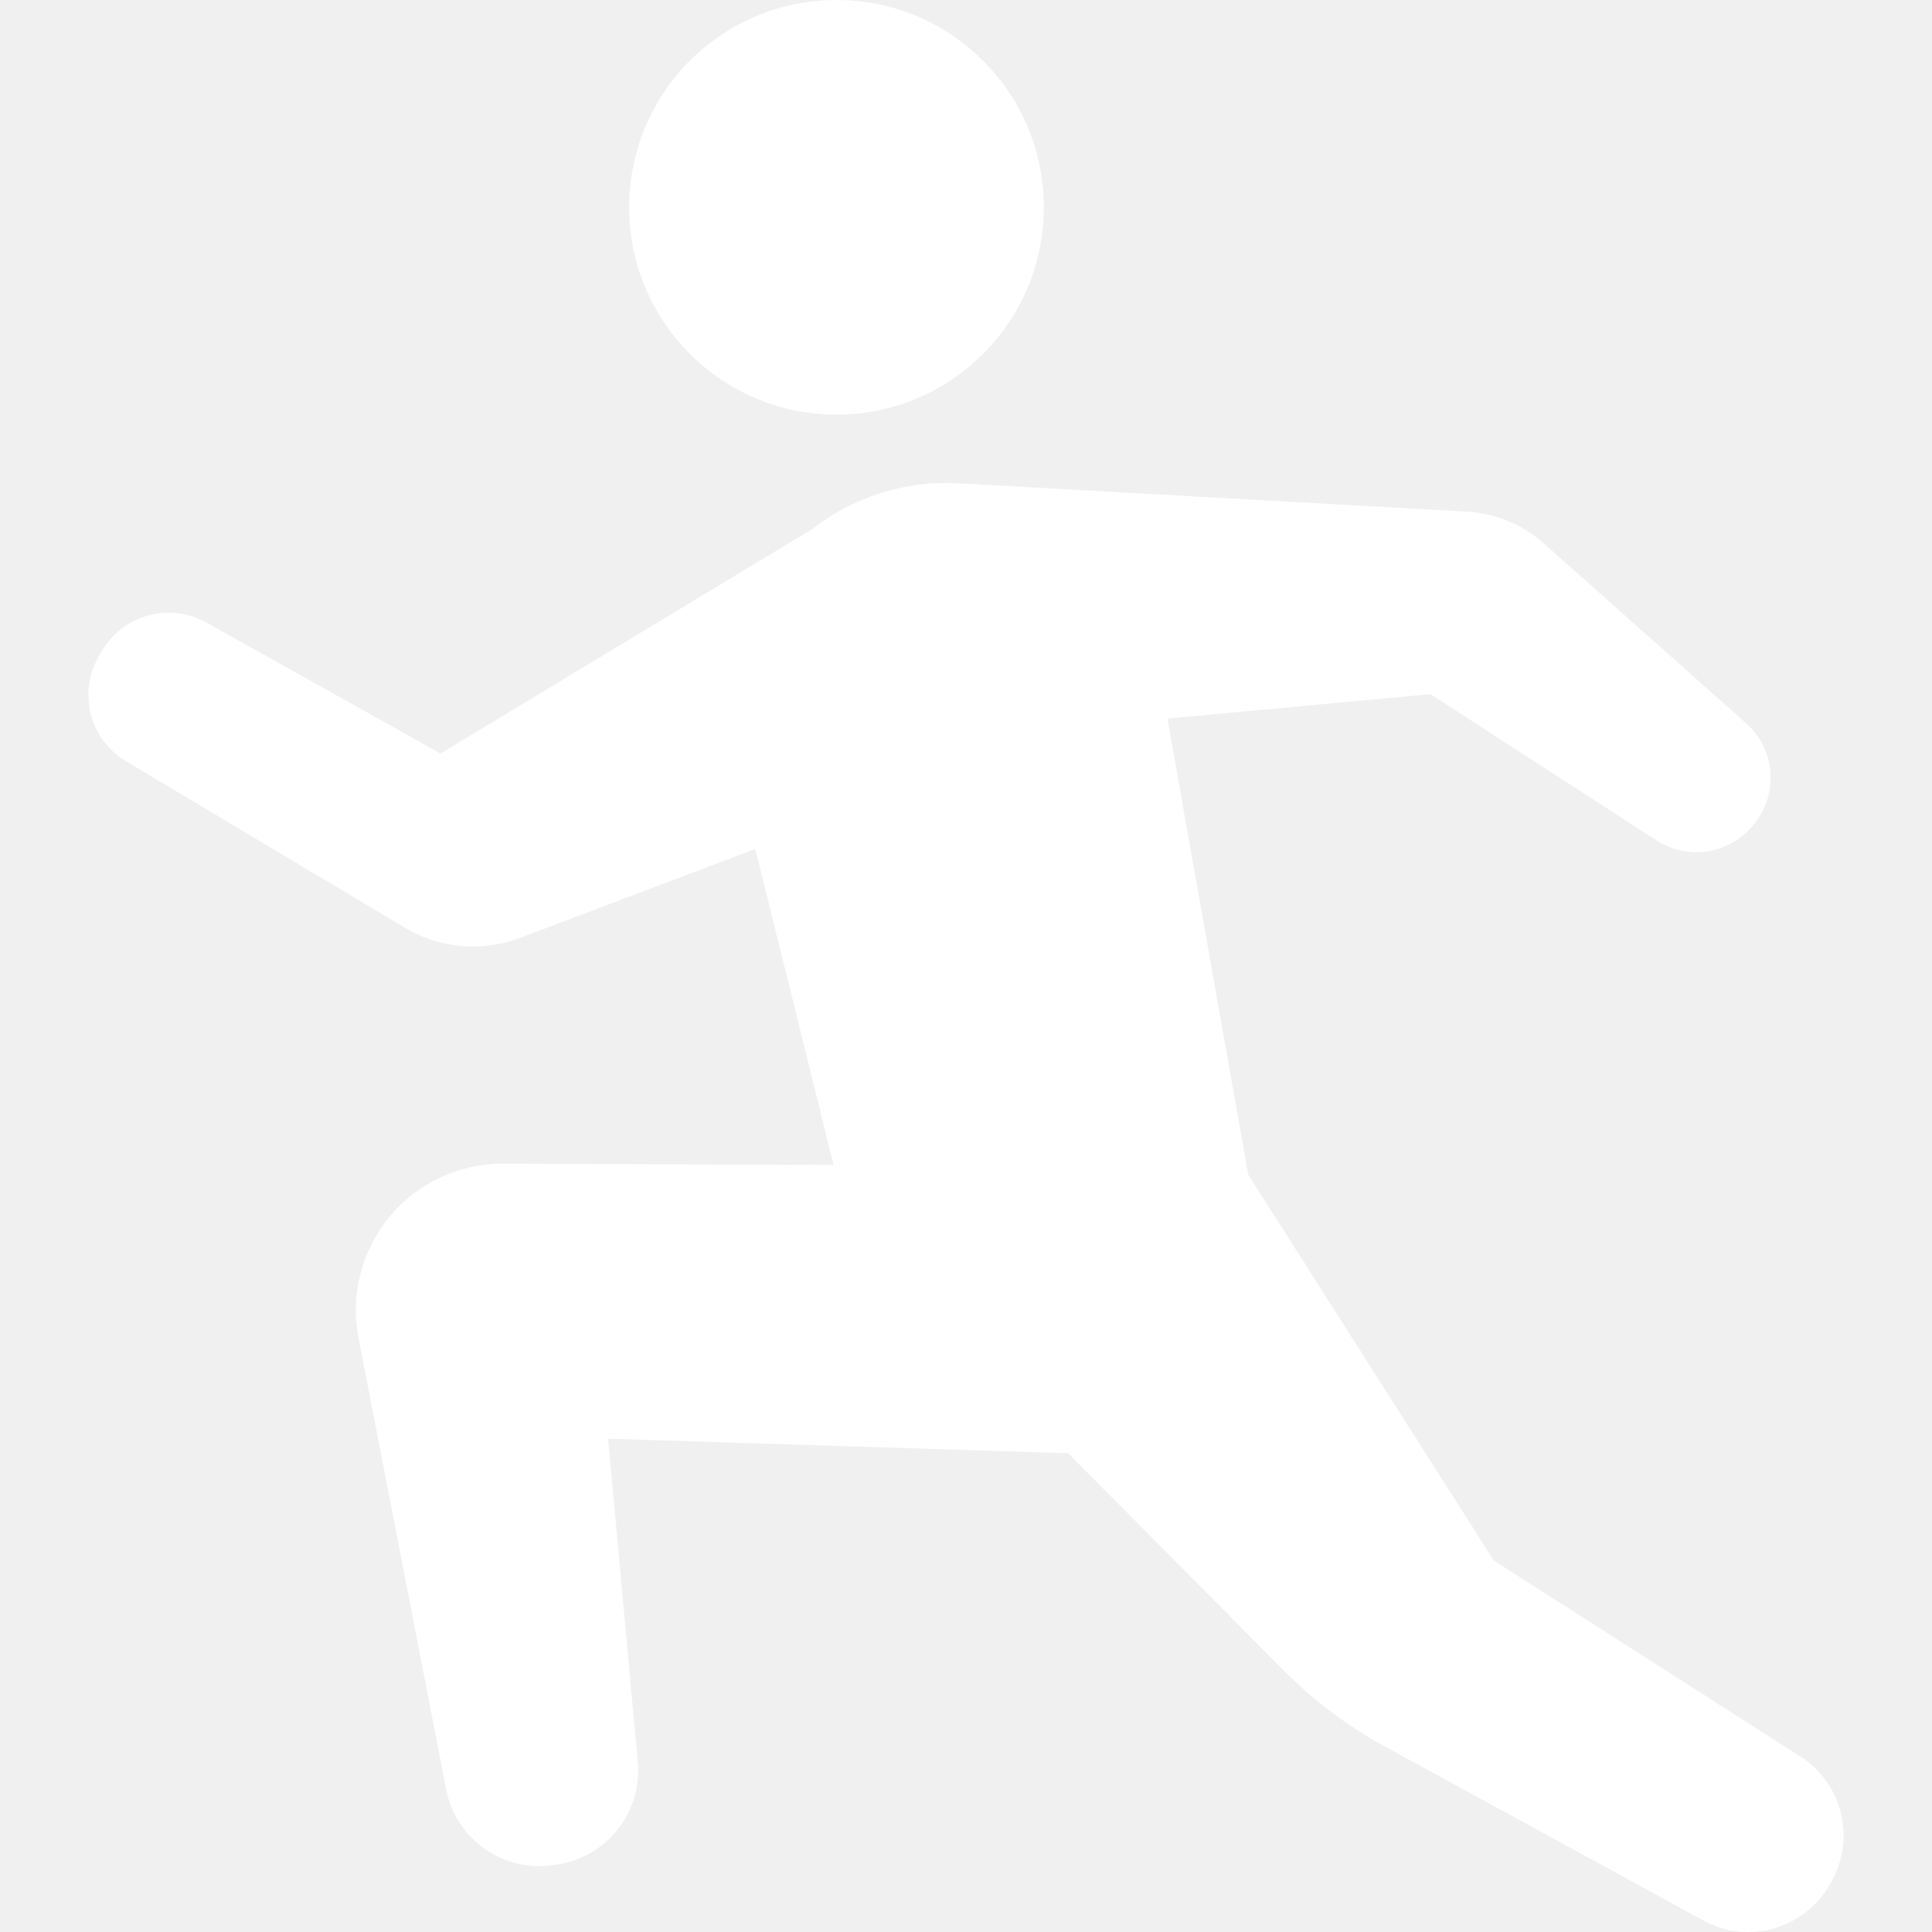
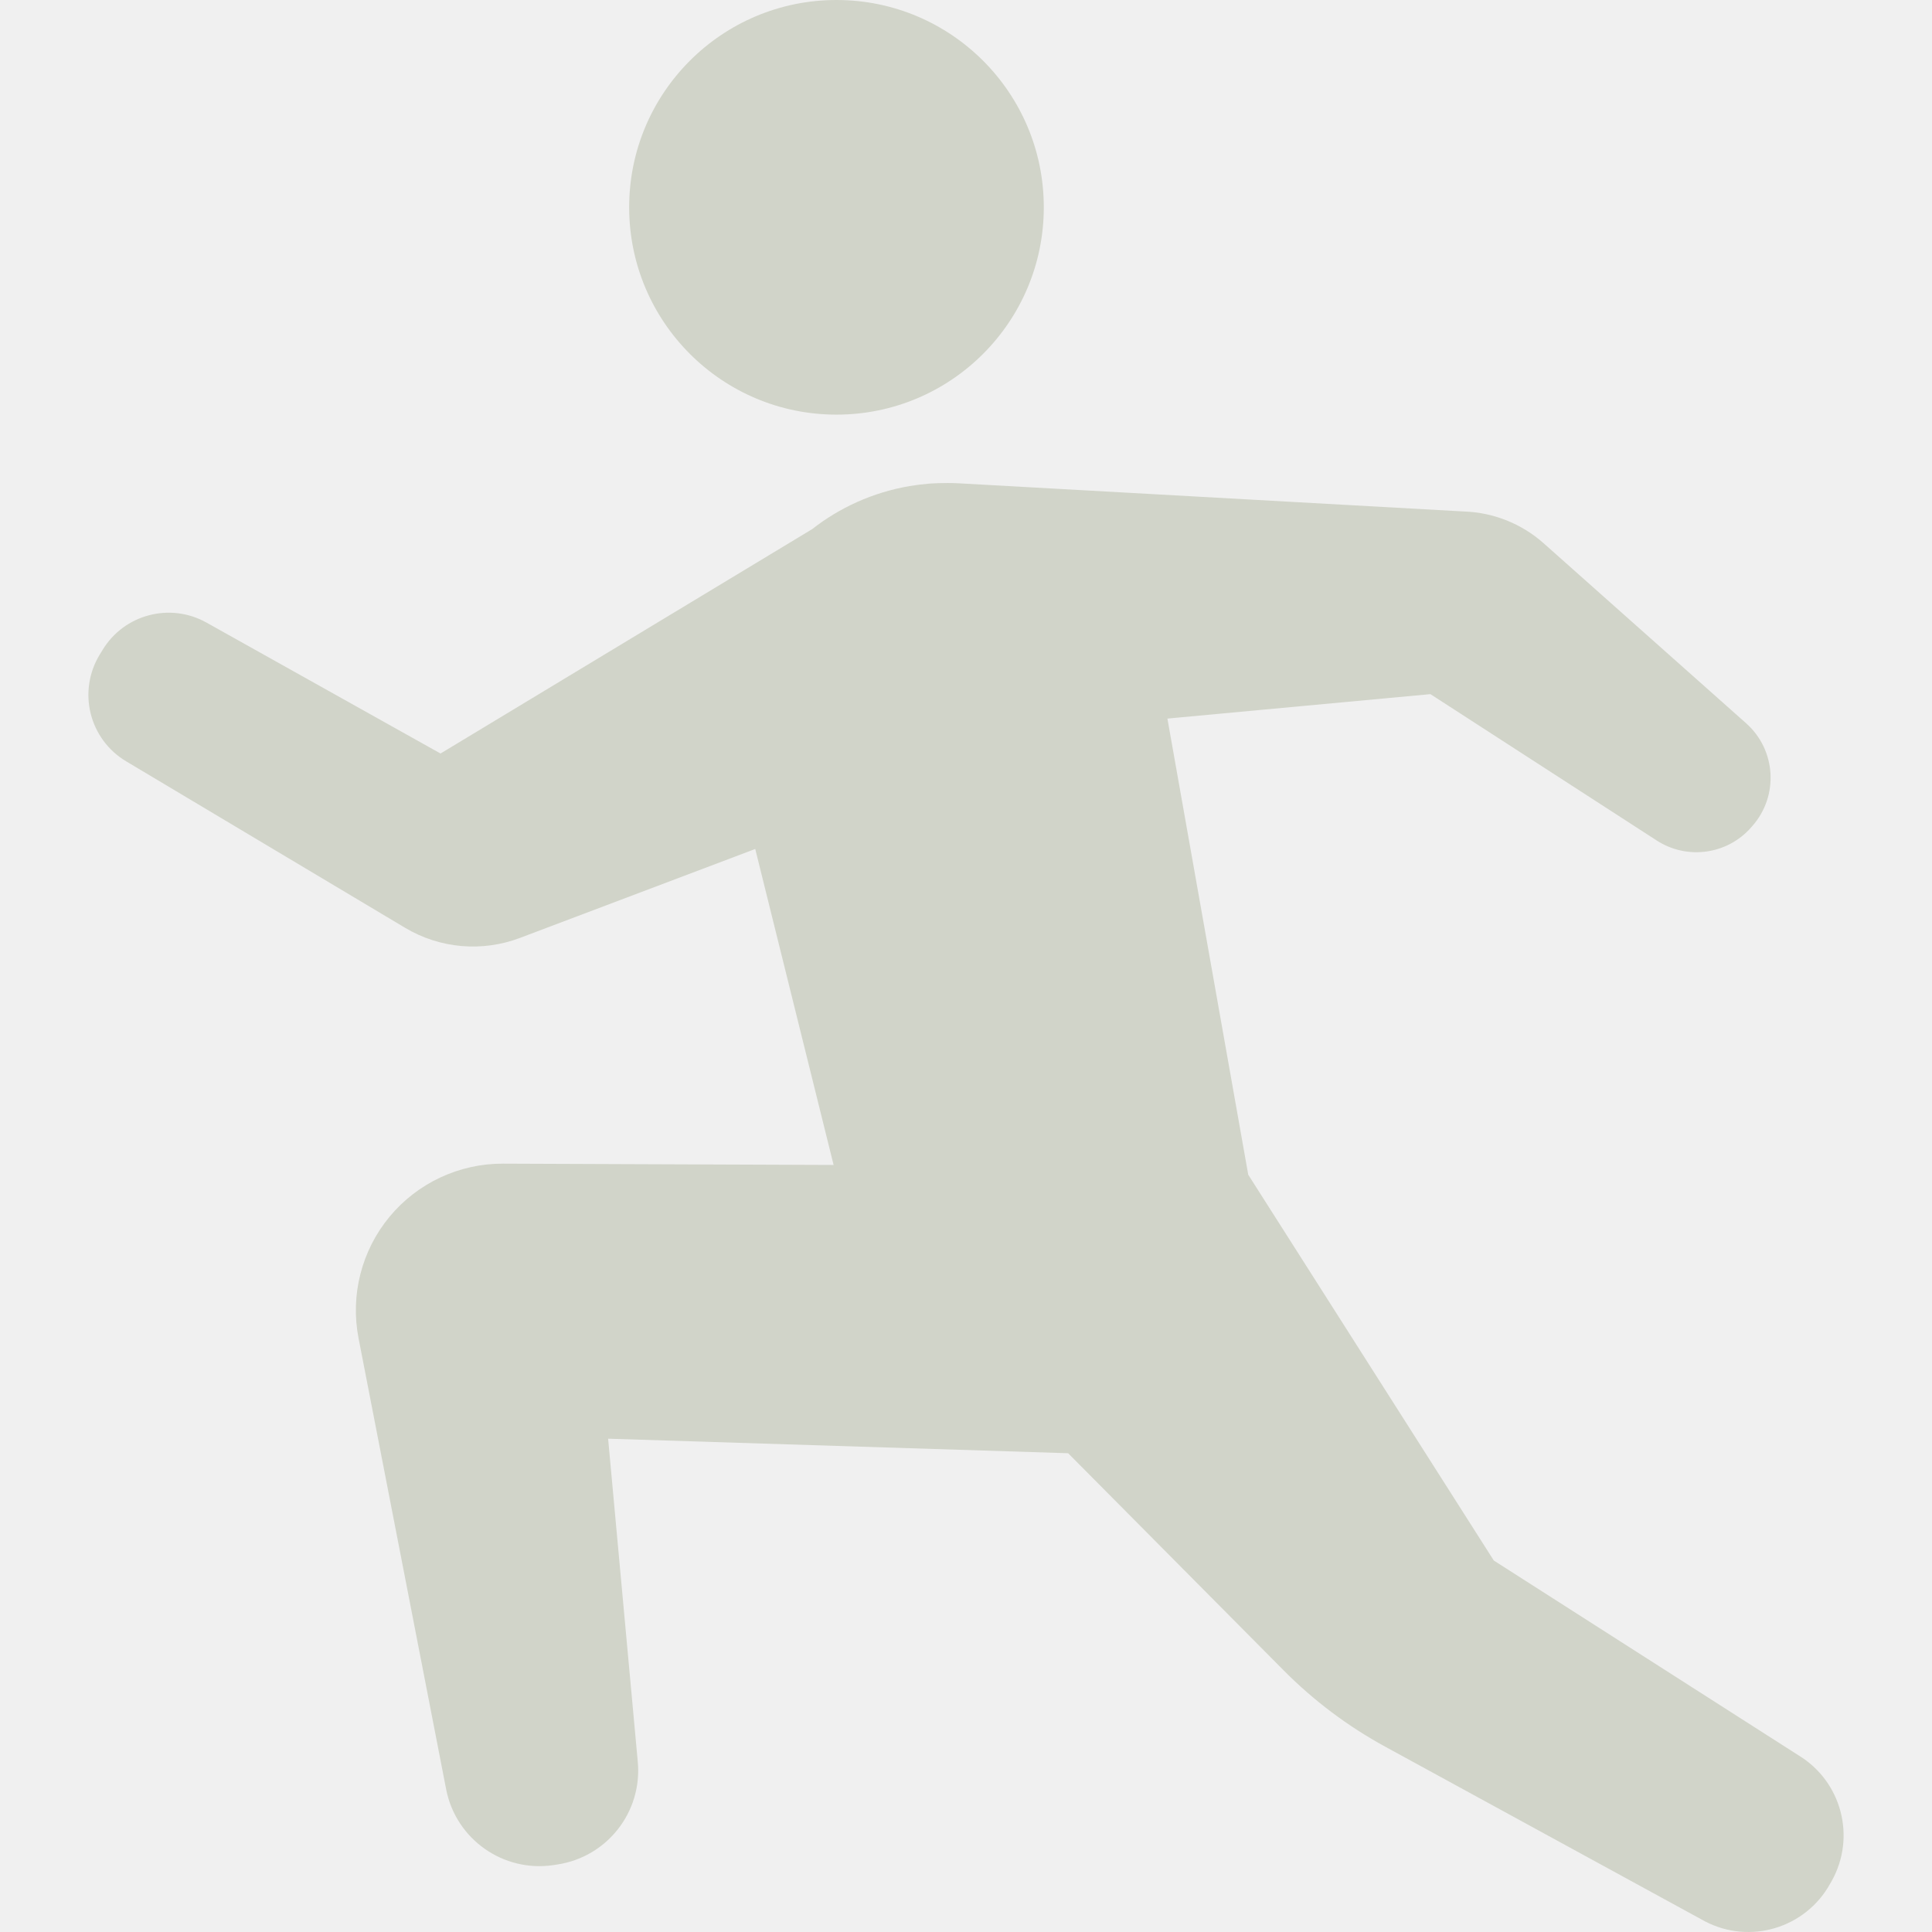
<svg xmlns="http://www.w3.org/2000/svg" height="800px" width="800px" version="1.1" id="_x32_" viewBox="0 0 512 512" xml:space="preserve">
  <style type="text/css">
- 	.st0{fill:#FFFFFF;}
+ 	.st0{fill:#D1D4C9;}
</style>
  <g>
    <path class="st0" d="M221.672,109.882c30.346,0,54.945-24.6,54.945-54.95C276.617,24.591,252.018,0,221.672,0   c-30.337,0-54.937,24.591-54.937,54.932C166.736,85.282,191.335,109.882,221.672,109.882z" />
    <path class="st0" d="M476.641,465.19l-80.767-51.634l-65.079-102.251l-21.42-120.873l69.702-6.477l59.974,38.789   c8.058,5.206,18.695,3.734,25.018-3.47l0.345-0.4c7.022-7.985,6.277-20.139-1.672-27.198l-53.678-47.719   c-5.796-5.141-13.19-8.112-20.93-8.402l-133.937-7.467c-4.124-0.228-7.966,0.081-7.966,0.081c-1.726,0.146-3.466,0.354-5.205,0.646   c-9.756,1.68-18.513,5.713-25.794,11.409l-98.486,59.465L54.71,164.987c-9.633-5.387-21.793-2.19-27.52,7.24l-0.781,1.281   c-2.838,4.678-3.697,10.282-2.38,15.579c1.313,5.305,4.692,9.865,9.389,12.663l73.926,44.122   c9.198,5.496,20.403,6.485,30.428,2.698l62.376-23.582l20.766,83.737l-87.611-0.345c-11.624-0.036-22.661,5.124-30.078,14.08   c-7.408,8.957-10.42,20.757-8.208,32.176l23.214,119.529c2.571,13.235,15.116,22.101,28.456,20.103l0.995-0.154   c13.199-1.981,22.56-13.908,21.338-27.198l-7.862-85.646l121.91,3.852l57.102,57.53c7.949,8.021,17.033,14.844,26.944,20.248   l84.819,46.33c11.882,6.14,26.498,1.744,33.021-9.938l0.472-0.818C491.93,486.819,488.051,472.112,476.641,465.19z" />
  </g>
</svg>
